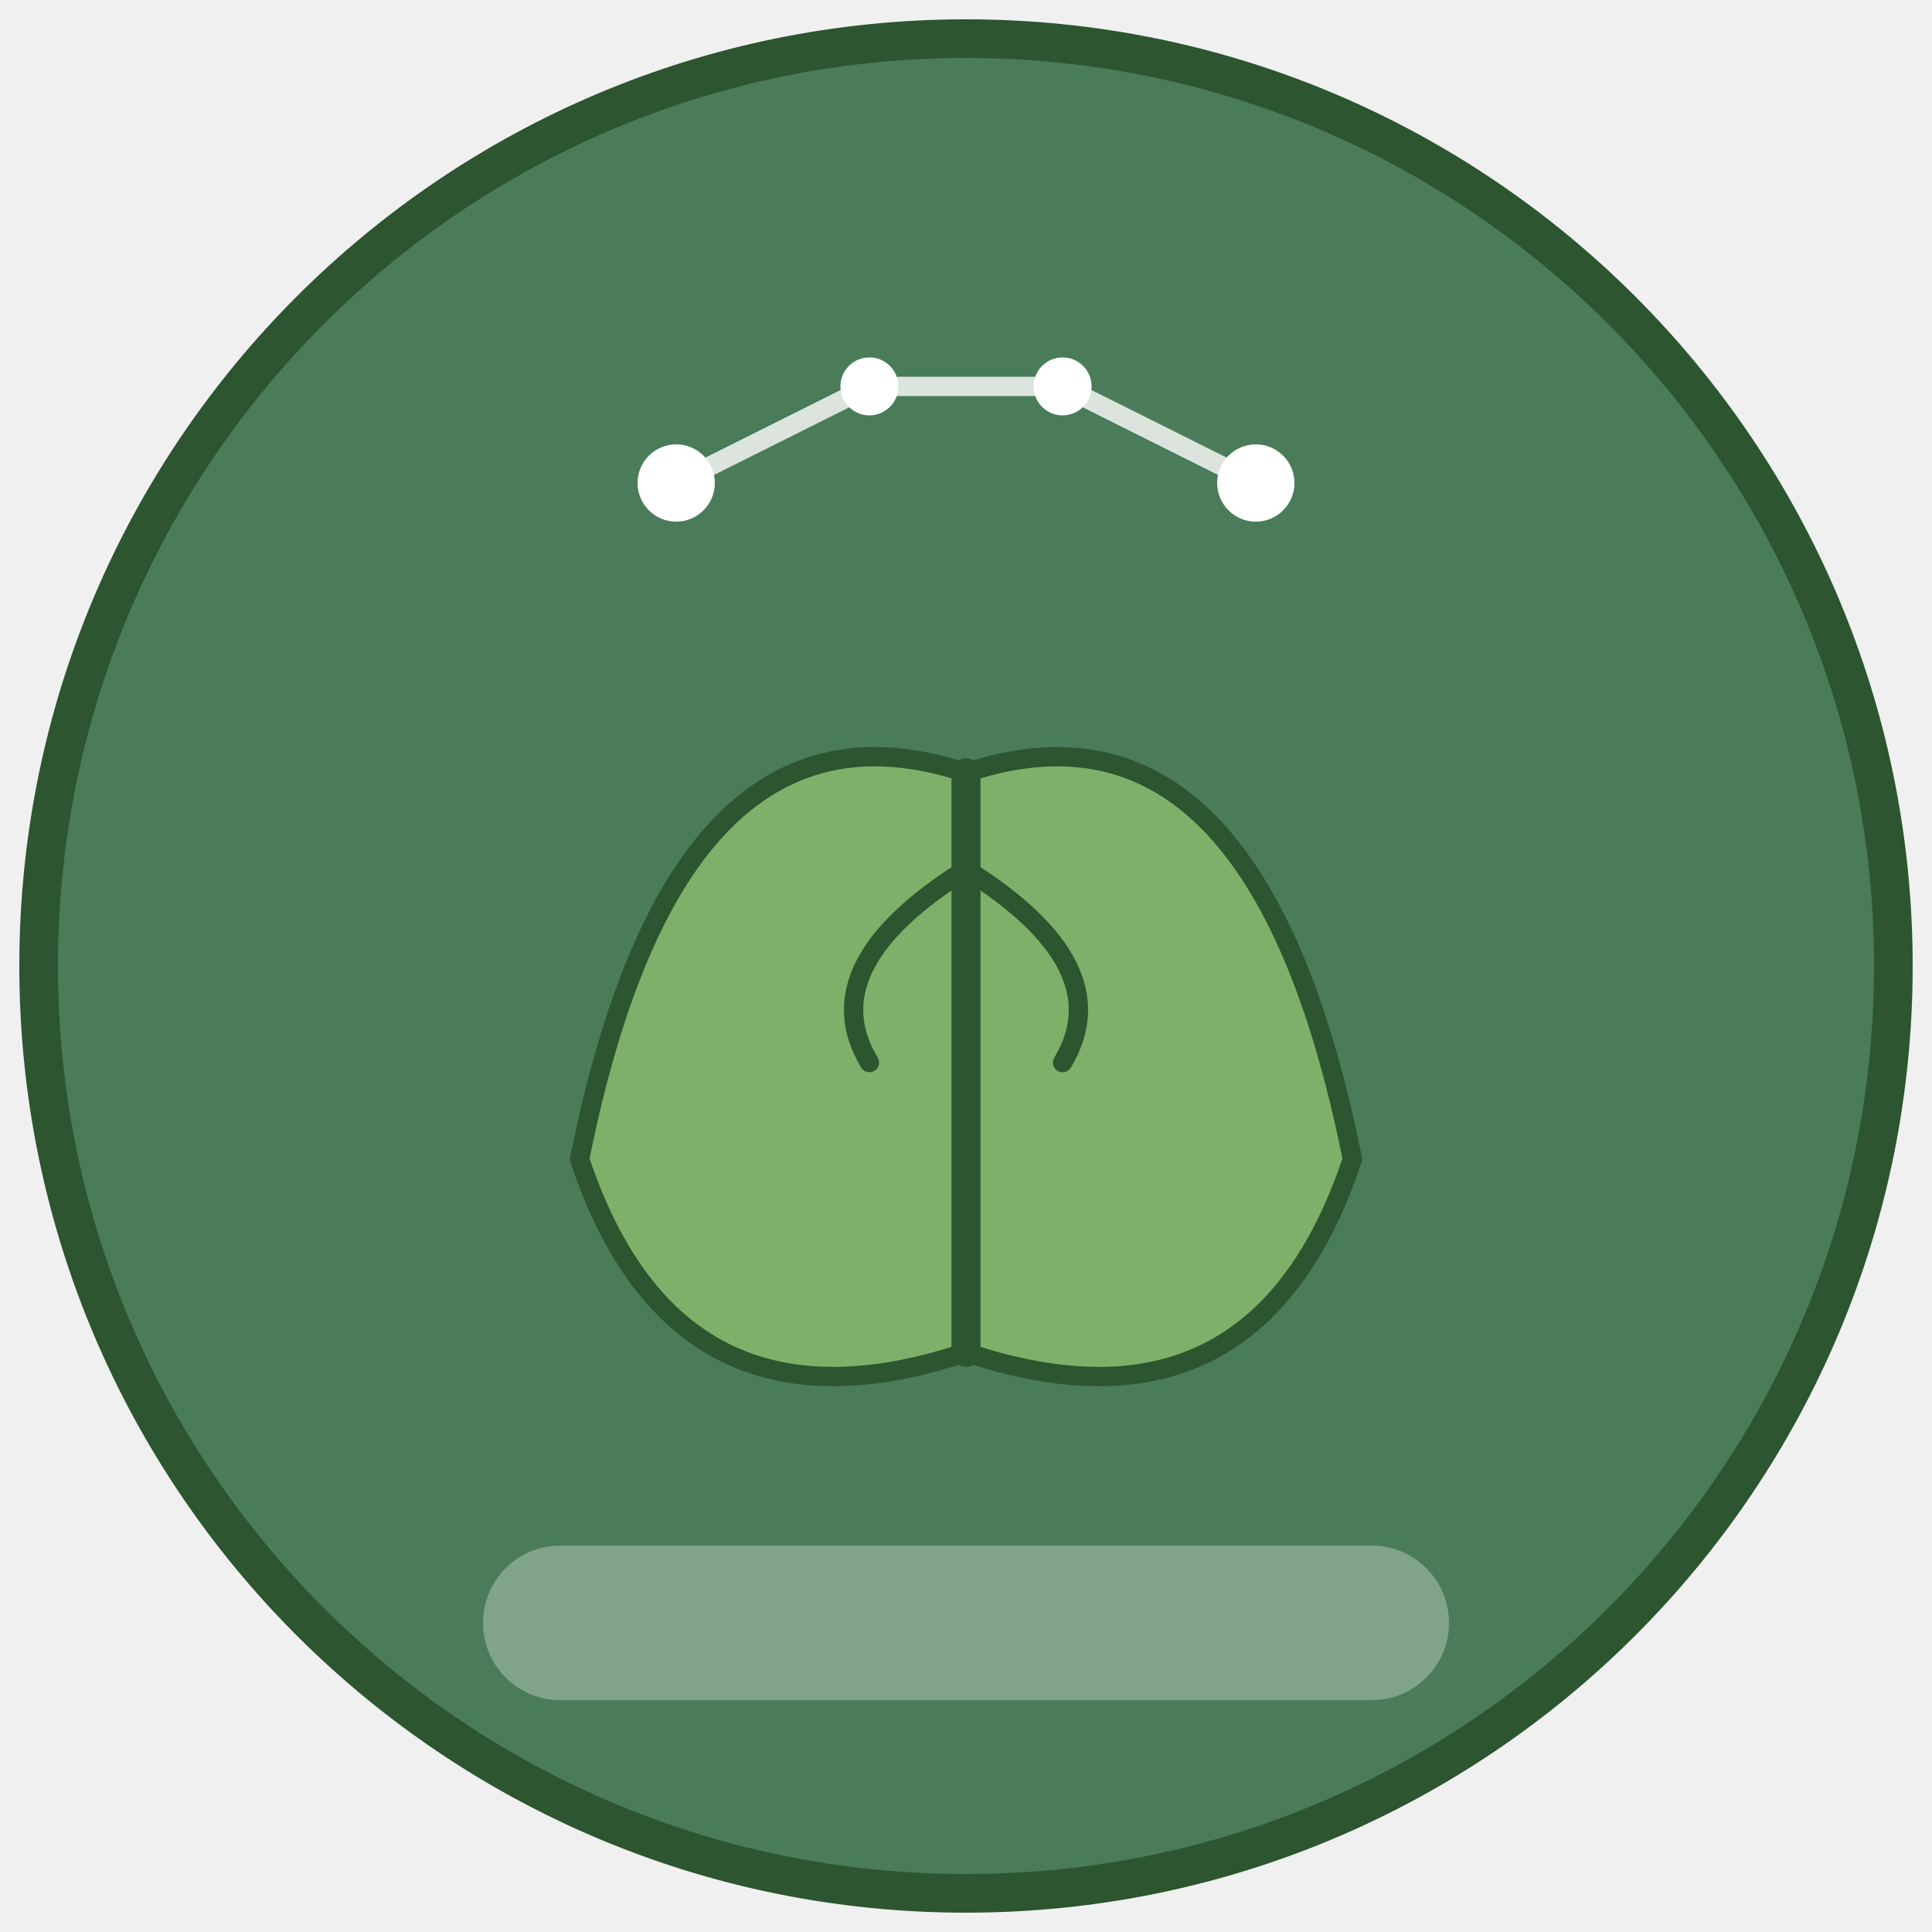
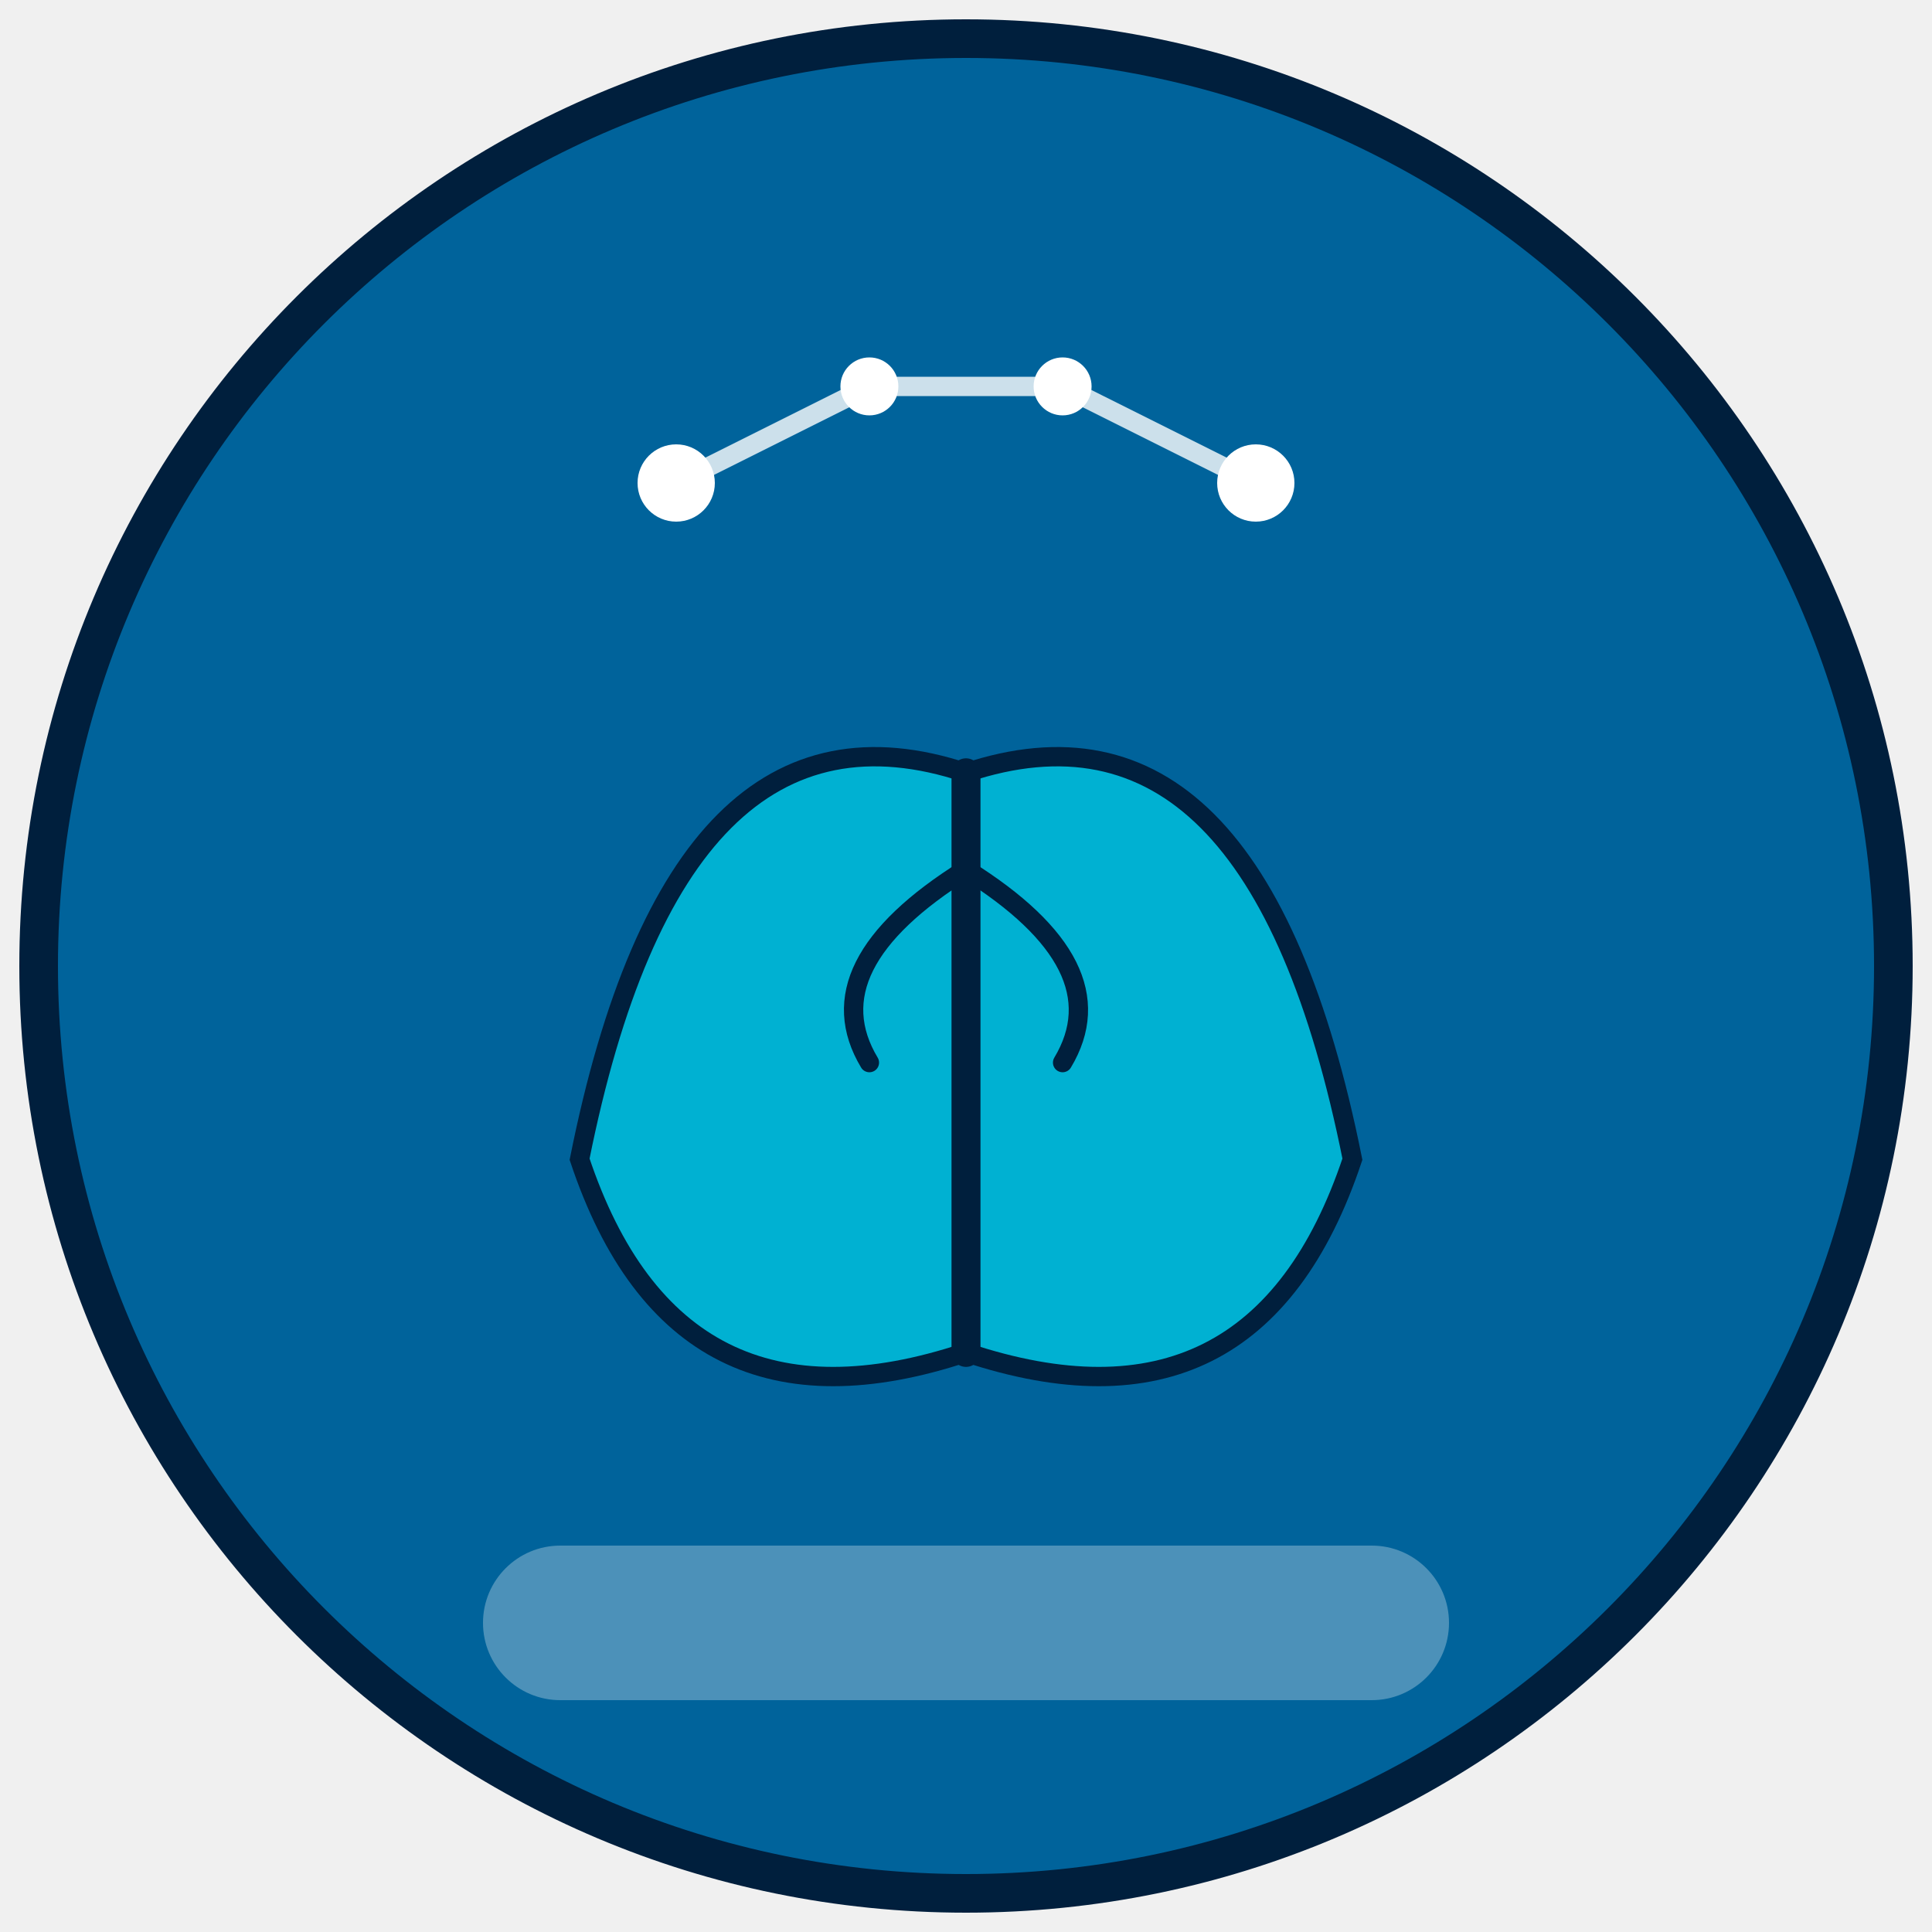
<svg xmlns="http://www.w3.org/2000/svg" viewBox="0 0 100 100" width="100" height="100">
-   <circle cx="50" cy="50" r="48" fill="#4a7c59" stroke="#2c5530" stroke-width="2" />
-   <path d="M30 60 Q35 35 50 40 Q65 35 70 60 Q65 75 50 70 Q35 75 30 60 Z" fill="#7fb069" stroke="#2c5530" stroke-width="1" />
-   <path d="M50 40 L50 70" stroke="#2c5530" stroke-width="1.5" stroke-linecap="round" />
-   <path d="M50 45 Q42 50 45 55" stroke="#2c5530" stroke-width="1" stroke-linecap="round" fill="none" />
-   <path d="M50 45 Q58 50 55 55" stroke="#2c5530" stroke-width="1" stroke-linecap="round" fill="none" />
+   <circle cx="50" cy="50" r="48" fill="#00639b" stroke="#001f3d" stroke-width="2" />
+   <path d="M30 60 Q35 35 50 40 Q65 35 70 60 Q65 75 50 70 Q35 75 30 60 Z" fill="#00b1d2" stroke="#001f3d" stroke-width="1" />
+   <path d="M50 40 L50 70" stroke="#001f3d" stroke-width="1.5" stroke-linecap="round" />
+   <path d="M50 45 Q42 50 45 55" stroke="#001f3d" stroke-width="1" stroke-linecap="round" fill="none" />
+   <path d="M50 45 Q58 50 55 55" stroke="#001f3d" stroke-width="1" stroke-linecap="round" fill="none" />
  <circle cx="35" cy="25" r="2" fill="#ffffff" />
  <circle cx="45" cy="20" r="1.5" fill="#ffffff" />
  <circle cx="55" cy="20" r="1.5" fill="#ffffff" />
  <circle cx="65" cy="25" r="2" fill="#ffffff" />
  <path d="M35 25 L45 20 M45 20 L55 20 M55 20 L65 25" stroke="#ffffff" stroke-width="1" opacity="0.8" />
  <rect x="25" y="80" width="50" height="8" rx="4" fill="#ffffff" opacity="0.3" />
</svg>
